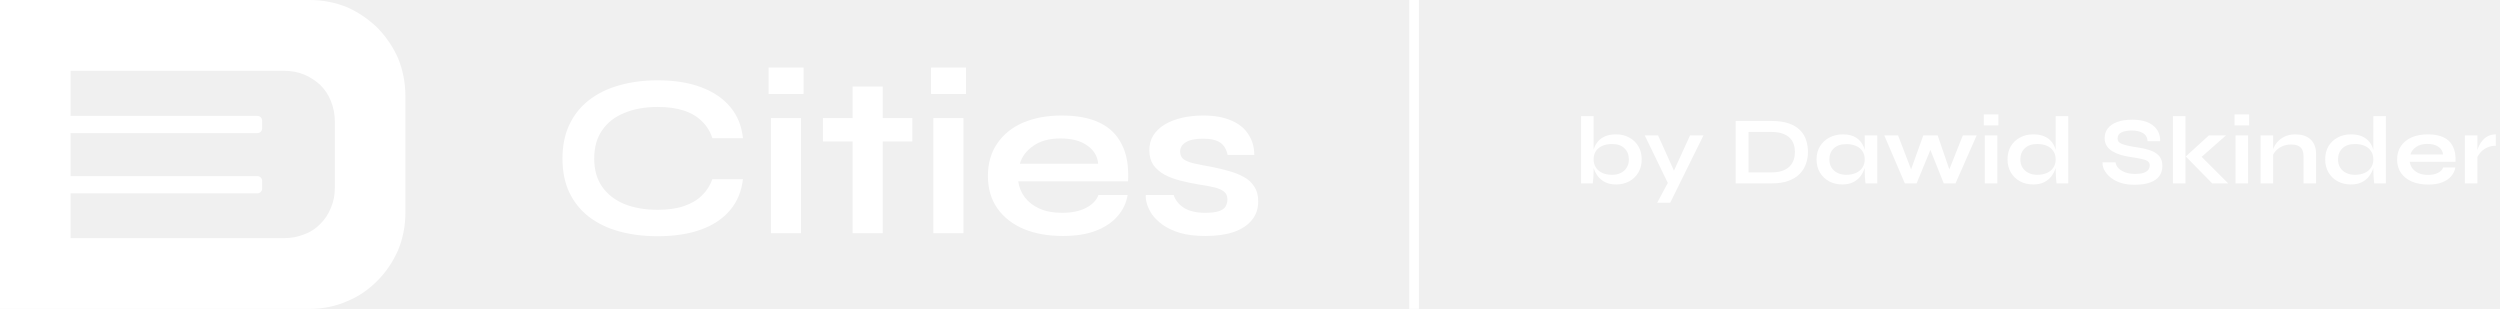
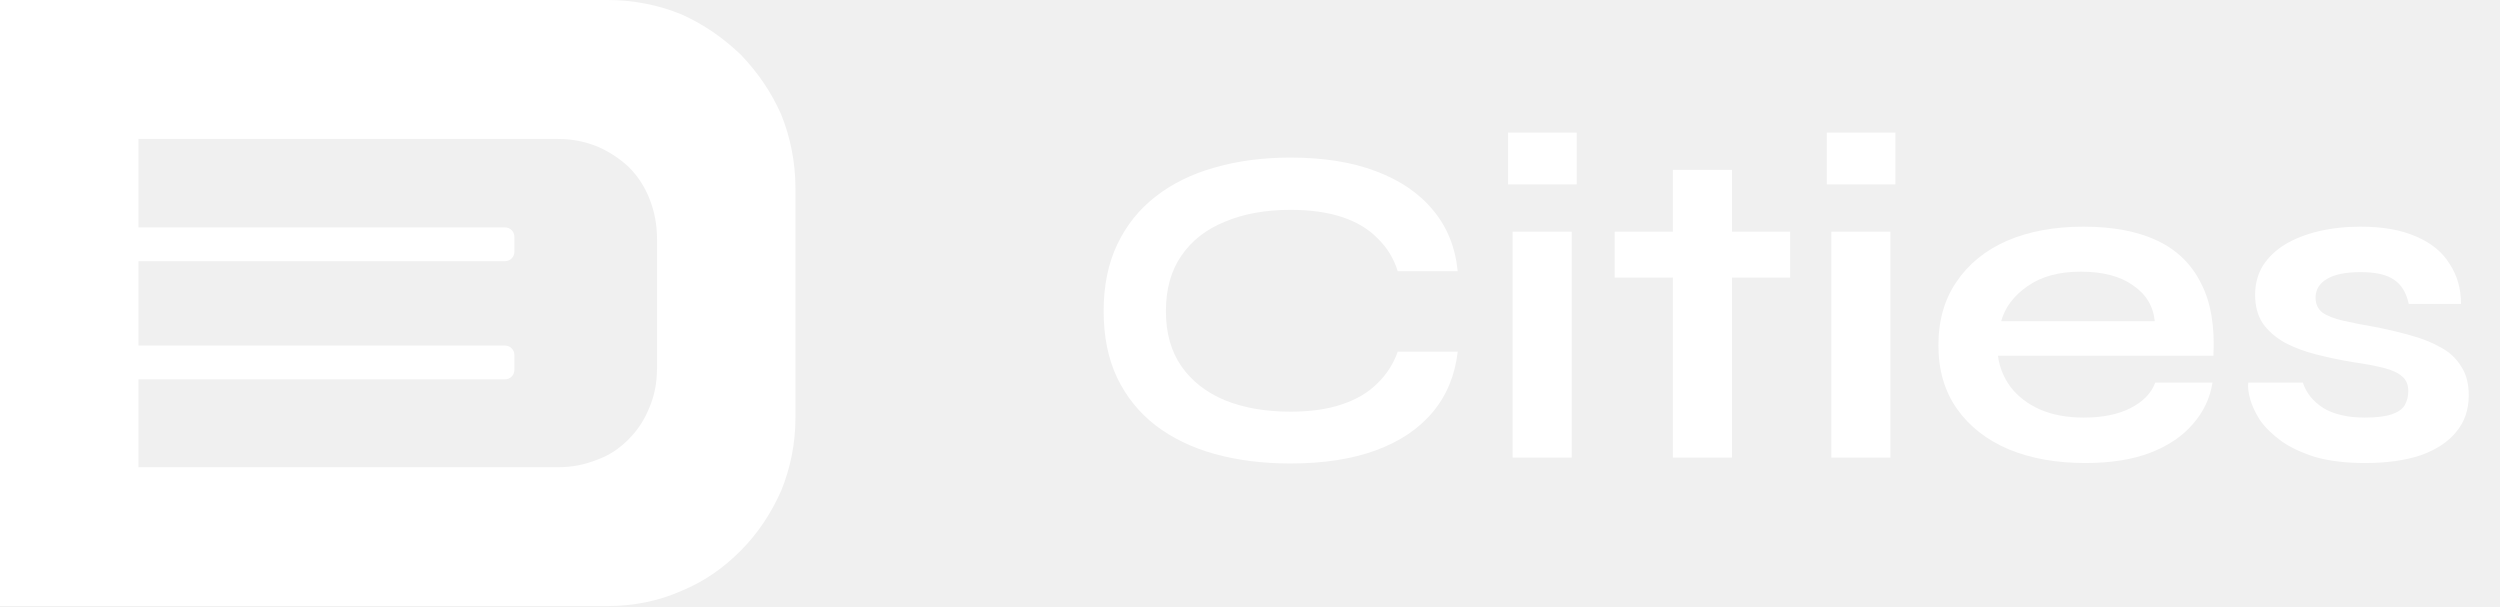
- <svg xmlns="http://www.w3.org/2000/svg" width="259" height="32" viewBox="0 0 259 32" fill="none">
-   <path d="M167.43 19.11C166.99 19.11 166.613 19.033 166.3 18.88C165.987 18.72 165.733 18.513 165.54 18.26C165.347 18 165.203 17.72 165.11 17.42C165.017 17.113 164.97 16.813 164.97 16.52C164.97 16.153 165.013 15.813 165.1 15.5C165.193 15.187 165.337 14.913 165.53 14.68C165.723 14.44 165.977 14.253 166.29 14.12C166.603 13.987 166.983 13.92 167.43 13.92C167.943 13.92 168.397 14.03 168.79 14.25C169.19 14.463 169.503 14.763 169.73 15.15C169.963 15.537 170.08 15.993 170.08 16.52C170.08 17.033 169.963 17.487 169.73 17.88C169.497 18.267 169.18 18.57 168.78 18.79C168.38 19.003 167.93 19.11 167.43 19.11ZM167.01 18.11C167.363 18.11 167.67 18.043 167.93 17.91C168.19 17.777 168.39 17.593 168.53 17.36C168.677 17.12 168.75 16.84 168.75 16.52C168.75 16.04 168.597 15.653 168.29 15.36C167.99 15.067 167.563 14.92 167.01 14.92C166.623 14.92 166.287 14.983 166 15.11C165.713 15.237 165.49 15.42 165.33 15.66C165.177 15.893 165.1 16.18 165.1 16.52C165.1 16.833 165.177 17.11 165.33 17.35C165.483 17.59 165.703 17.777 165.99 17.91C166.277 18.043 166.617 18.11 167.01 18.11ZM165.1 12.03V17.72C165.1 17.933 165.09 18.163 165.07 18.41C165.05 18.65 165.03 18.847 165.01 19H163.8V12.03H165.1Z" fill="white" />
-   <path d="M170.396 14.03H171.776L173.926 18.8L172.806 19L170.396 14.03ZM176.476 14.03L173.036 21H171.686L173.156 18.26L175.086 14.03H176.476Z" fill="white" />
-   <path d="M183.515 12.53C184.242 12.53 184.848 12.617 185.335 12.79C185.822 12.963 186.208 13.2 186.495 13.5C186.788 13.793 186.995 14.133 187.115 14.52C187.242 14.907 187.305 15.313 187.305 15.74C187.305 16.167 187.235 16.577 187.095 16.97C186.962 17.363 186.745 17.713 186.445 18.02C186.152 18.32 185.762 18.56 185.275 18.74C184.795 18.913 184.208 19 183.515 19H179.815V12.53H183.515ZM181.145 17.86H183.485C183.965 17.86 184.362 17.803 184.675 17.69C184.995 17.57 185.248 17.41 185.435 17.21C185.622 17.01 185.755 16.783 185.835 16.53C185.915 16.277 185.955 16.013 185.955 15.74C185.955 15.467 185.915 15.207 185.835 14.96C185.755 14.713 185.622 14.493 185.435 14.3C185.248 14.107 184.995 13.953 184.675 13.84C184.362 13.727 183.965 13.67 183.485 13.67H181.145V17.86Z" fill="white" />
-   <path d="M190.854 19.11C190.361 19.11 189.911 19.003 189.504 18.79C189.104 18.57 188.784 18.267 188.544 17.88C188.311 17.487 188.194 17.033 188.194 16.52C188.194 15.993 188.314 15.537 188.554 15.15C188.794 14.763 189.117 14.463 189.524 14.25C189.937 14.03 190.404 13.92 190.924 13.92C191.497 13.92 191.957 14.037 192.304 14.27C192.657 14.497 192.914 14.807 193.074 15.2C193.234 15.593 193.314 16.033 193.314 16.52C193.314 16.813 193.267 17.113 193.174 17.42C193.081 17.72 192.937 18 192.744 18.26C192.551 18.513 192.297 18.72 191.984 18.88C191.671 19.033 191.294 19.11 190.854 19.11ZM191.274 18.11C191.667 18.11 192.007 18.043 192.294 17.91C192.581 17.777 192.801 17.59 192.954 17.35C193.107 17.11 193.184 16.833 193.184 16.52C193.184 16.18 193.104 15.893 192.944 15.66C192.791 15.42 192.571 15.24 192.284 15.12C192.004 14.993 191.667 14.93 191.274 14.93C190.721 14.93 190.291 15.077 189.984 15.37C189.677 15.657 189.524 16.04 189.524 16.52C189.524 16.84 189.597 17.12 189.744 17.36C189.891 17.593 190.094 17.777 190.354 17.91C190.621 18.043 190.927 18.11 191.274 18.11ZM193.184 14.03H194.484V19H193.274C193.274 19 193.264 18.937 193.244 18.81C193.231 18.677 193.217 18.51 193.204 18.31C193.191 18.11 193.184 17.913 193.184 17.72V14.03Z" fill="white" />
-   <path d="M202.141 18.1L201.731 18.09L203.351 14.03H204.781L202.591 19H201.371L199.771 14.99H200.211L198.561 19H197.341L195.211 14.03H196.641L198.201 18.1H197.791L199.251 14.03H200.741L202.141 18.1Z" fill="white" />
-   <path d="M207.033 11.85V12.99H205.523V11.85H207.033ZM205.623 14.03H206.923V19H205.623V14.03Z" fill="white" />
-   <path d="M210.639 19.11C210.139 19.11 209.686 19.003 209.279 18.79C208.879 18.57 208.562 18.267 208.329 17.88C208.096 17.487 207.979 17.033 207.979 16.52C207.979 15.993 208.092 15.537 208.319 15.15C208.552 14.763 208.869 14.463 209.269 14.25C209.669 14.03 210.126 13.92 210.639 13.92C211.086 13.92 211.466 13.987 211.779 14.12C212.092 14.253 212.346 14.44 212.539 14.68C212.732 14.913 212.872 15.187 212.959 15.5C213.052 15.813 213.099 16.153 213.099 16.52C213.099 16.813 213.052 17.113 212.959 17.42C212.866 17.72 212.722 18 212.529 18.26C212.336 18.513 212.082 18.72 211.769 18.88C211.456 19.033 211.079 19.11 210.639 19.11ZM211.059 18.11C211.452 18.11 211.792 18.043 212.079 17.91C212.366 17.777 212.586 17.59 212.739 17.35C212.892 17.11 212.969 16.833 212.969 16.52C212.969 16.18 212.889 15.893 212.729 15.66C212.576 15.42 212.356 15.237 212.069 15.11C211.789 14.983 211.452 14.92 211.059 14.92C210.506 14.92 210.076 15.067 209.769 15.36C209.462 15.653 209.309 16.04 209.309 16.52C209.309 16.84 209.382 17.12 209.529 17.36C209.676 17.593 209.879 17.777 210.139 17.91C210.406 18.043 210.712 18.11 211.059 18.11ZM212.969 12.03H214.269V19H213.059C213.039 18.847 213.019 18.65 212.999 18.41C212.979 18.163 212.969 17.933 212.969 17.72V12.03Z" fill="white" />
-   <path d="M217.822 16.82H219.172C219.199 17.047 219.302 17.253 219.482 17.44C219.669 17.62 219.912 17.763 220.212 17.87C220.512 17.97 220.849 18.02 221.222 18.02C221.562 18.02 221.842 17.983 222.062 17.91C222.282 17.837 222.446 17.733 222.552 17.6C222.659 17.467 222.712 17.307 222.712 17.12C222.712 16.94 222.646 16.803 222.512 16.71C222.379 16.61 222.169 16.53 221.882 16.47C221.596 16.403 221.219 16.337 220.752 16.27C220.386 16.217 220.039 16.143 219.712 16.05C219.386 15.95 219.096 15.823 218.842 15.67C218.596 15.517 218.399 15.33 218.252 15.11C218.112 14.883 218.042 14.617 218.042 14.31C218.042 13.93 218.149 13.597 218.362 13.31C218.582 13.023 218.906 12.8 219.332 12.64C219.759 12.48 220.282 12.4 220.902 12.4C221.836 12.4 222.552 12.6 223.052 13C223.559 13.393 223.806 13.937 223.792 14.63H222.492C222.466 14.237 222.299 13.953 221.992 13.78C221.692 13.607 221.312 13.52 220.852 13.52C220.426 13.52 220.072 13.583 219.792 13.71C219.519 13.837 219.382 14.053 219.382 14.36C219.382 14.48 219.416 14.587 219.482 14.68C219.549 14.767 219.662 14.843 219.822 14.91C219.982 14.977 220.199 15.04 220.472 15.1C220.746 15.16 221.086 15.22 221.492 15.28C221.872 15.333 222.216 15.407 222.522 15.5C222.836 15.587 223.102 15.703 223.322 15.85C223.549 15.99 223.722 16.17 223.842 16.39C223.962 16.61 224.022 16.88 224.022 17.2C224.022 17.593 223.919 17.937 223.712 18.23C223.512 18.517 223.199 18.74 222.772 18.9C222.352 19.06 221.806 19.14 221.132 19.14C220.652 19.14 220.229 19.09 219.862 18.99C219.496 18.883 219.179 18.743 218.912 18.57C218.646 18.397 218.429 18.207 218.262 18C218.096 17.793 217.976 17.587 217.902 17.38C217.836 17.173 217.809 16.987 217.822 16.82Z" fill="white" />
-   <path d="M225.116 12.03H226.416V19H225.116V12.03ZM230.606 14.03L227.646 16.64L227.676 15.84L230.836 19H229.186L226.446 16.21L228.836 14.03H230.606Z" fill="white" />
-   <path d="M233.01 11.85V12.99H231.5V11.85H233.01ZM231.6 14.03H232.9V19H231.6V14.03Z" fill="white" />
-   <path d="M234.196 14.03H235.496V19H234.196V14.03ZM237.806 13.92C238.112 13.92 238.396 13.96 238.656 14.04C238.916 14.12 239.142 14.243 239.336 14.41C239.529 14.577 239.679 14.79 239.786 15.05C239.892 15.303 239.946 15.607 239.946 15.96V19H238.646V16.19C238.646 15.77 238.542 15.463 238.336 15.27C238.136 15.07 237.806 14.97 237.346 14.97C236.999 14.97 236.686 15.037 236.406 15.17C236.126 15.303 235.899 15.473 235.726 15.68C235.552 15.88 235.452 16.09 235.426 16.31L235.416 15.8C235.449 15.567 235.526 15.34 235.646 15.12C235.766 14.9 235.926 14.7 236.126 14.52C236.332 14.333 236.576 14.187 236.856 14.08C237.136 13.973 237.452 13.92 237.806 13.92Z" fill="white" />
-   <path d="M243.549 19.11C243.049 19.11 242.596 19.003 242.189 18.79C241.789 18.57 241.473 18.267 241.239 17.88C241.006 17.487 240.889 17.033 240.889 16.52C240.889 15.993 241.003 15.537 241.229 15.15C241.463 14.763 241.779 14.463 242.179 14.25C242.579 14.03 243.036 13.92 243.549 13.92C243.996 13.92 244.376 13.987 244.689 14.12C245.003 14.253 245.256 14.44 245.449 14.68C245.643 14.913 245.783 15.187 245.869 15.5C245.963 15.813 246.009 16.153 246.009 16.52C246.009 16.813 245.963 17.113 245.869 17.42C245.776 17.72 245.633 18 245.439 18.26C245.246 18.513 244.993 18.72 244.679 18.88C244.366 19.033 243.989 19.11 243.549 19.11ZM243.969 18.11C244.363 18.11 244.703 18.043 244.989 17.91C245.276 17.777 245.496 17.59 245.649 17.35C245.803 17.11 245.879 16.833 245.879 16.52C245.879 16.18 245.799 15.893 245.639 15.66C245.486 15.42 245.266 15.237 244.979 15.11C244.699 14.983 244.363 14.92 243.969 14.92C243.416 14.92 242.986 15.067 242.679 15.36C242.373 15.653 242.219 16.04 242.219 16.52C242.219 16.84 242.293 17.12 242.439 17.36C242.586 17.593 242.789 17.777 243.049 17.91C243.316 18.043 243.623 18.11 243.969 18.11ZM245.879 12.03H247.179V19H245.969C245.949 18.847 245.929 18.65 245.909 18.41C245.889 18.163 245.879 17.933 245.879 17.72V12.03Z" fill="white" />
-   <path d="M253.11 17.35H254.37C254.317 17.69 254.174 17.993 253.94 18.26C253.714 18.527 253.404 18.737 253.01 18.89C252.617 19.043 252.137 19.12 251.57 19.12C250.937 19.12 250.377 19.02 249.89 18.82C249.404 18.613 249.024 18.317 248.75 17.93C248.477 17.543 248.34 17.077 248.34 16.53C248.34 15.983 248.474 15.517 248.74 15.13C249.007 14.737 249.377 14.437 249.85 14.23C250.33 14.023 250.89 13.92 251.53 13.92C252.184 13.92 252.727 14.023 253.16 14.23C253.594 14.437 253.914 14.75 254.12 15.17C254.334 15.583 254.424 16.113 254.39 16.76H249.65C249.684 17.013 249.777 17.243 249.93 17.45C250.09 17.657 250.304 17.82 250.57 17.94C250.844 18.06 251.167 18.12 251.54 18.12C251.954 18.12 252.297 18.05 252.57 17.91C252.85 17.763 253.03 17.577 253.11 17.35ZM251.47 14.91C250.99 14.91 250.6 15.017 250.3 15.23C250 15.437 249.807 15.693 249.72 16H253.1C253.067 15.667 252.907 15.403 252.62 15.21C252.34 15.01 251.957 14.91 251.47 14.91Z" fill="white" />
-   <path d="M255.358 14.03H256.658V19H255.358V14.03ZM258.568 15.1C258.194 15.1 257.871 15.173 257.598 15.32C257.324 15.46 257.104 15.633 256.938 15.84C256.771 16.047 256.654 16.247 256.588 16.44L256.578 15.89C256.584 15.81 256.611 15.693 256.658 15.54C256.704 15.38 256.774 15.21 256.868 15.03C256.961 14.843 257.084 14.667 257.238 14.5C257.391 14.327 257.578 14.187 257.798 14.08C258.018 13.973 258.274 13.92 258.568 13.92V15.1Z" fill="white" />
-   <rect x="146" width="1" height="32" fill="white" />
+ <svg xmlns="http://www.w3.org/2000/svg" width="132" height="32" viewBox="0 0 132 32" fill="none">
  <path d="M76.968 18.568C76.824 19.816 76.384 20.88 75.648 21.76C74.912 22.64 73.912 23.312 72.648 23.776C71.384 24.24 69.88 24.472 68.136 24.472C66.68 24.472 65.344 24.304 64.128 23.968C62.928 23.632 61.888 23.128 61.008 22.456C60.144 21.784 59.472 20.952 58.992 19.96C58.512 18.952 58.272 17.776 58.272 16.432C58.272 15.088 58.512 13.912 58.992 12.904C59.472 11.896 60.144 11.056 61.008 10.384C61.888 9.696 62.928 9.184 64.128 8.848C65.344 8.496 66.68 8.32 68.136 8.32C69.88 8.32 71.384 8.56 72.648 9.04C73.928 9.52 74.936 10.208 75.672 11.104C76.408 11.984 76.84 13.056 76.968 14.32H73.8C73.592 13.648 73.24 13.072 72.744 12.592C72.264 12.096 71.64 11.72 70.872 11.464C70.104 11.208 69.192 11.08 68.136 11.08C66.824 11.08 65.672 11.288 64.68 11.704C63.688 12.104 62.92 12.704 62.376 13.504C61.832 14.288 61.56 15.264 61.56 16.432C61.56 17.584 61.832 18.552 62.376 19.336C62.92 20.12 63.688 20.72 64.68 21.136C65.672 21.536 66.824 21.736 68.136 21.736C69.192 21.736 70.096 21.608 70.848 21.352C71.616 21.096 72.24 20.728 72.72 20.248C73.216 19.768 73.576 19.208 73.8 18.568H76.968Z" fill="white" />
  <path d="M83.25 7V9.736H79.626V7H83.25ZM79.866 12.232H82.986V24.16H79.866V12.232Z" fill="white" />
  <path d="M85.256 12.232H94.52V14.656H85.256V12.232ZM88.328 8.968H91.448V24.16H88.328V8.968Z" fill="white" />
  <path d="M100.078 7V9.736H96.454V7H100.078ZM96.695 12.232H99.814V24.16H96.695V12.232Z" fill="white" />
  <path d="M113.796 20.2H116.82C116.692 21.016 116.348 21.744 115.788 22.384C115.244 23.024 114.5 23.528 113.556 23.896C112.612 24.264 111.46 24.448 110.1 24.448C108.58 24.448 107.236 24.208 106.068 23.728C104.9 23.232 103.988 22.52 103.332 21.592C102.676 20.664 102.348 19.544 102.348 18.232C102.348 16.92 102.668 15.8 103.308 14.872C103.948 13.928 104.836 13.208 105.972 12.712C107.124 12.216 108.468 11.968 110.004 11.968C111.572 11.968 112.876 12.216 113.916 12.712C114.956 13.208 115.724 13.96 116.22 14.968C116.732 15.96 116.948 17.232 116.868 18.784H105.492C105.572 19.392 105.796 19.944 106.164 20.44C106.548 20.936 107.06 21.328 107.7 21.616C108.356 21.904 109.132 22.048 110.028 22.048C111.02 22.048 111.844 21.88 112.5 21.544C113.172 21.192 113.604 20.744 113.796 20.2ZM109.86 14.344C108.708 14.344 107.772 14.6 107.052 15.112C106.332 15.608 105.868 16.224 105.66 16.96H113.772C113.692 16.16 113.308 15.528 112.62 15.064C111.948 14.584 111.028 14.344 109.86 14.344Z" fill="white" />
  <path d="M118.71 20.2H121.59C121.766 20.744 122.126 21.192 122.67 21.544C123.23 21.88 123.958 22.048 124.854 22.048C125.462 22.048 125.934 21.992 126.27 21.88C126.606 21.768 126.838 21.608 126.966 21.4C127.094 21.176 127.158 20.928 127.158 20.656C127.158 20.32 127.054 20.064 126.846 19.888C126.638 19.696 126.318 19.544 125.886 19.432C125.454 19.32 124.902 19.216 124.23 19.12C123.558 19.008 122.91 18.872 122.286 18.712C121.662 18.552 121.11 18.344 120.63 18.088C120.15 17.816 119.766 17.48 119.478 17.08C119.206 16.664 119.07 16.16 119.07 15.568C119.07 14.992 119.206 14.48 119.478 14.032C119.766 13.584 120.158 13.208 120.654 12.904C121.166 12.6 121.758 12.368 122.43 12.208C123.118 12.048 123.854 11.968 124.638 11.968C125.822 11.968 126.806 12.144 127.59 12.496C128.374 12.832 128.958 13.312 129.342 13.936C129.742 14.544 129.942 15.248 129.942 16.048H127.182C127.054 15.456 126.798 15.032 126.414 14.776C126.03 14.504 125.438 14.368 124.638 14.368C123.854 14.368 123.262 14.488 122.862 14.728C122.462 14.968 122.262 15.296 122.262 15.712C122.262 16.048 122.382 16.312 122.622 16.504C122.878 16.68 123.246 16.824 123.726 16.936C124.222 17.048 124.838 17.168 125.574 17.296C126.198 17.424 126.79 17.568 127.35 17.728C127.926 17.888 128.438 18.096 128.886 18.352C129.334 18.592 129.686 18.92 129.942 19.336C130.214 19.736 130.35 20.248 130.35 20.872C130.35 21.64 130.126 22.288 129.678 22.816C129.246 23.344 128.622 23.752 127.806 24.04C126.99 24.312 126.014 24.448 124.878 24.448C123.87 24.448 122.998 24.344 122.262 24.136C121.542 23.912 120.942 23.632 120.462 23.296C119.982 22.944 119.606 22.576 119.334 22.192C119.078 21.792 118.902 21.416 118.806 21.064C118.71 20.712 118.678 20.424 118.71 20.2Z" fill="white" />
  <path d="M41.246 6.045C40.715 4.844 40.007 3.822 39.118 2.891C38.187 2.003 37.168 1.289 35.974 0.756C34.778 0.266 33.45 0 32.076 0H0V32H32.076C33.45 32 34.778 31.734 35.974 31.201C37.171 30.711 38.191 30 39.118 29.066C40.003 28.178 40.715 27.11 41.246 25.912C41.734 24.712 42 23.423 42 22.045V9.955C42 8.577 41.734 7.245 41.246 6.045ZM34.689 19.466C34.689 20.223 34.555 20.887 34.289 21.512C34.024 22.18 33.669 22.712 33.181 23.203C32.693 23.692 32.161 24.048 31.542 24.268C30.876 24.534 30.214 24.669 29.46 24.669H7.311V20.029H26.667C26.939 20.029 27.159 19.808 27.159 19.535V18.74C27.159 18.467 26.939 18.246 26.667 18.246H7.311V13.79H26.667C26.939 13.79 27.159 13.57 27.159 13.297V12.501C27.159 12.228 26.939 12.007 26.667 12.007H7.311V7.337H29.463C30.217 7.337 30.88 7.472 31.545 7.739C32.165 8.005 32.696 8.36 33.184 8.804C33.673 9.294 34.027 9.827 34.292 10.495C34.558 11.162 34.692 11.873 34.692 12.629V19.473L34.689 19.466Z" fill="white" />
</svg>
